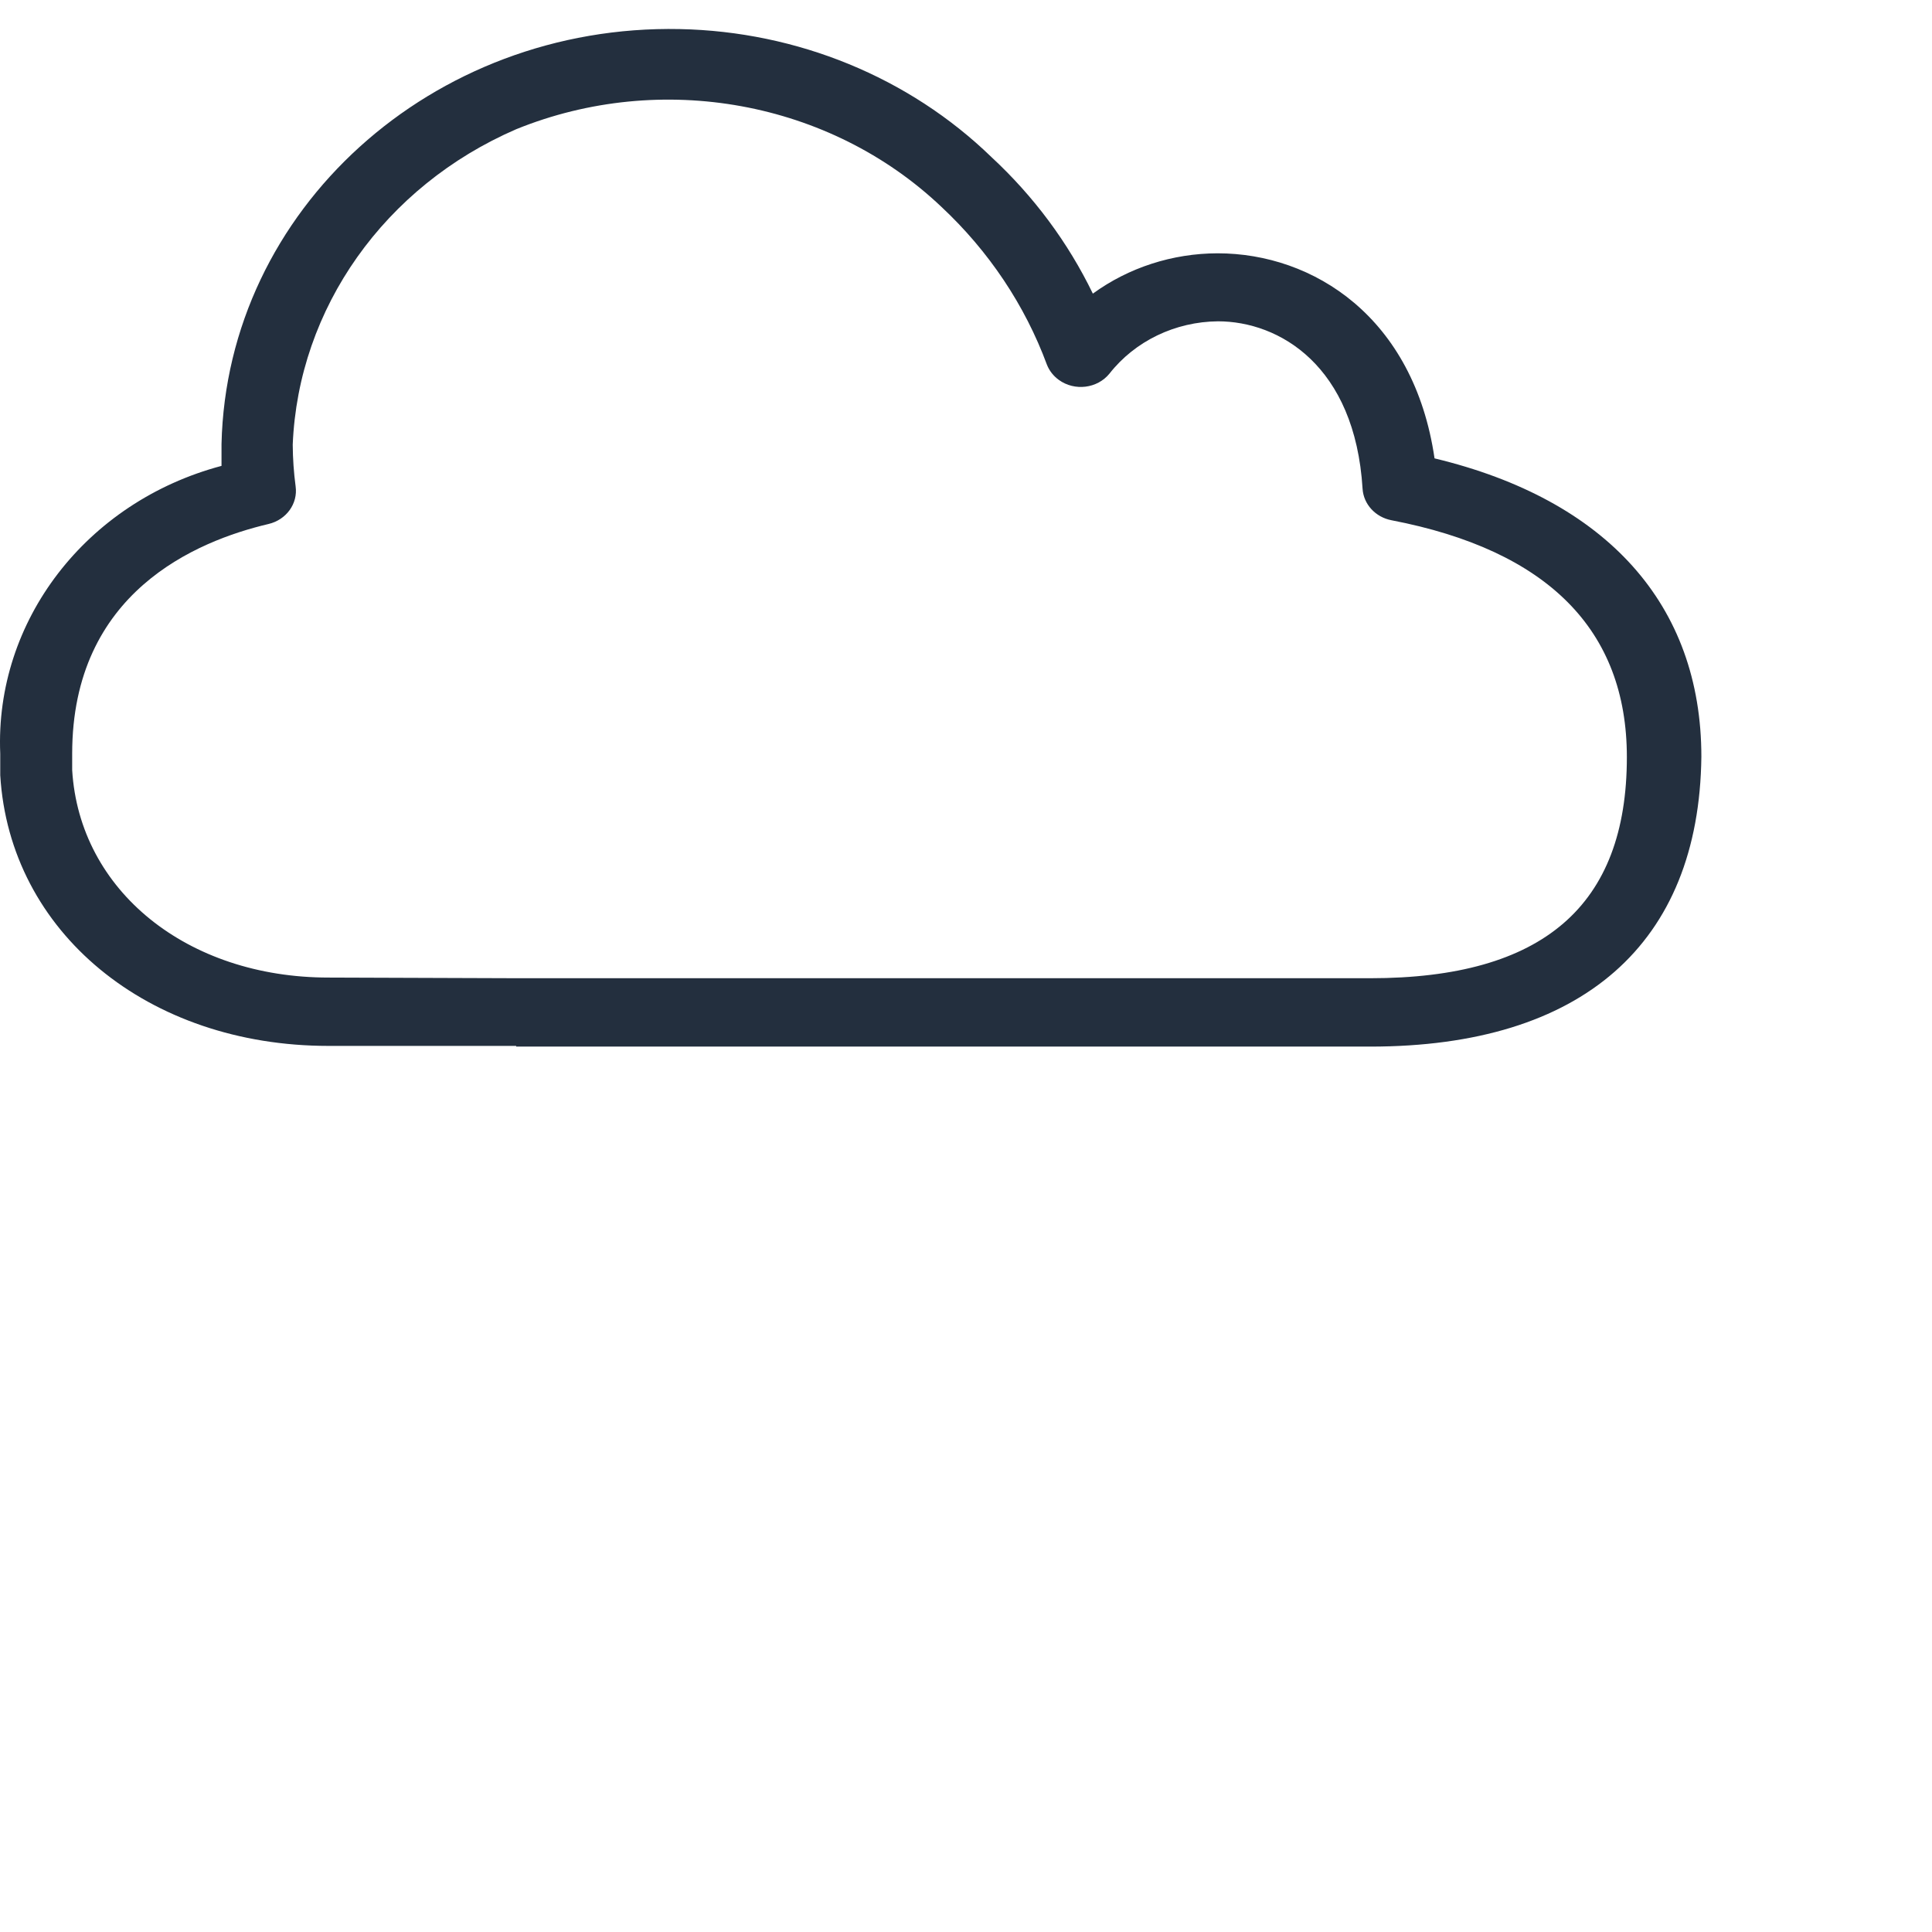
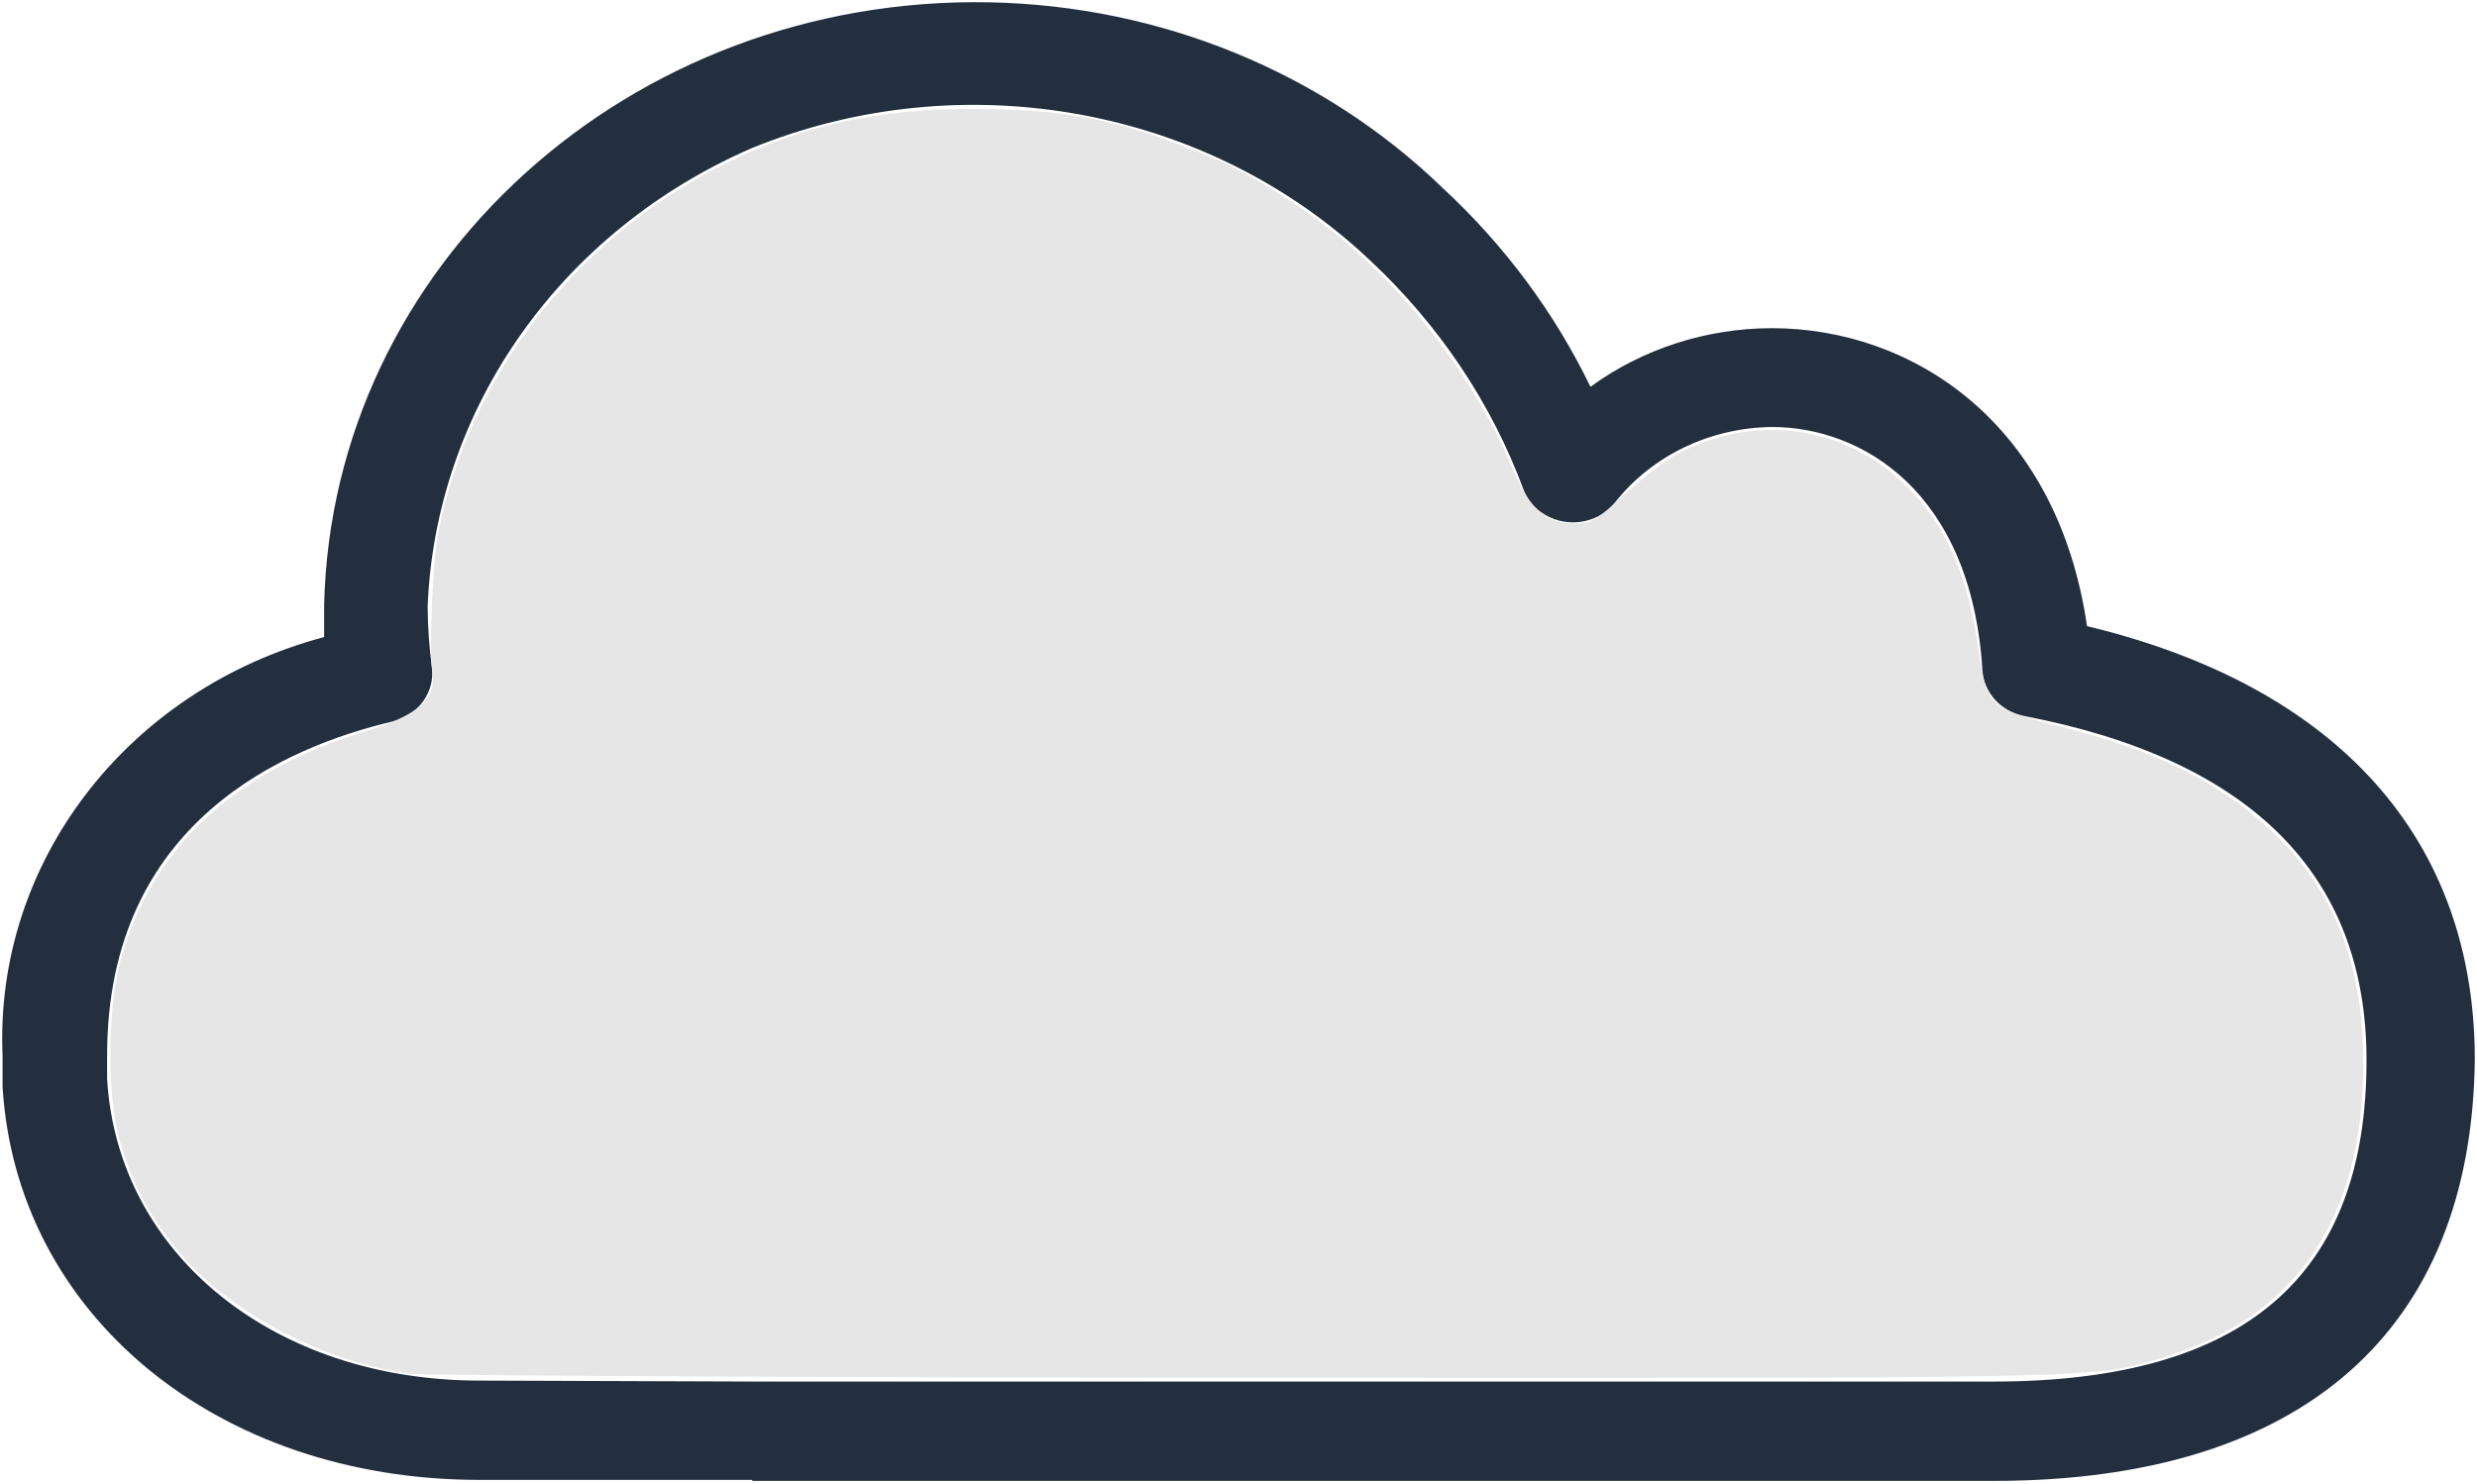
- <svg xmlns="http://www.w3.org/2000/svg" xmlns:xlink="http://www.w3.org/1999/xlink" version="1.1" preserveAspectRatio="xMidYMid meet" viewBox="0 0 640 640" width="50" height="50">
-   <defs>
-     <path d="M170.99 346.7L170.99 324.05C355.6 324.05 449.9 324.05 453.89 324.05C511.14 324.05 538.92 300.05 538.92 250.8C538.92 208.68 512.69 182.3 460.95 172.34C455.63 171.32 451.7 167.04 451.37 161.92C448.86 121.05 423.71 106.44 403.46 106.44C389.28 106.57 375.98 112.99 367.53 123.76C363.5 128.72 355.98 129.65 350.74 125.84C348.96 124.55 347.6 122.81 346.81 120.82C339.52 101.09 327.56 83.2 311.84 68.51C274.9 33.46 219.08 23.28 170.99 42.81C127.44 61.66 98.82 102.07 96.97 147.31C97 151.93 97.32 156.55 97.93 161.13C98.72 166.83 94.86 172.19 88.95 173.58C65 179.24 23.91 196.23 23.91 249.67C23.91 251.59 23.91 253.29 23.91 255.1C26.31 295.07 62 323.83 108.83 323.83C112.82 323.83 133.78 323.9 171.72 324.05L171.72 346.47C133.78 346.47 112.82 346.47 108.83 346.47C48.95 346.47 3.19 308.77 0.08 256.8C0.08 254.08 0.08 251.93 0.08 249.67C-1.77 205.68 28.55 166.25 73.38 154.33C73.38 151.96 73.38 149.47 73.38 147.09C75.14 69.5 143.1 7.96 225.17 9.63C264.11 10.42 301.17 25.62 328.37 51.98C342.43 65 353.83 80.35 362.02 97.27C373.87 88.64 388.39 83.94 403.34 83.91C435.08 83.91 468.38 105.08 475.21 151.84C532.22 165.54 563.6 200.3 563.6 250.69C562.88 312.62 524.19 346.7 453.89 346.7C445.9 346.7 351.6 346.7 170.99 346.7Z" id="f3Yqa0HIea" />
+ <svg xmlns="http://www.w3.org/2000/svg" xmlns:xlink="http://www.w3.org/1999/xlink" version="1.1" preserveAspectRatio="xMidYMid meet" viewBox="0 0 564.6 338.103" width="44.109" height="26.414" id="svg84">
+   <defs id="defs70">
+     <path d="m 170.99,346.7 v -22.65 c 184.61,0 278.91,0 282.9,0 57.25,0 85.03,-24 85.03,-73.25 0,-42.12 -26.23,-68.5 -77.97,-78.46 -5.32,-1.02 -9.25,-5.3 -9.58,-10.42 -2.51,-40.87 -27.66,-55.48 -47.91,-55.48 -14.18,0.13 -27.48,6.55 -35.93,17.32 -4.03,4.96 -11.55,5.89 -16.79,2.08 -1.78,-1.29 -3.14,-3.03 -3.93,-5.02 C 339.52,101.09 327.56,83.2 311.84,68.51 274.9,33.46 219.08,23.28 170.99,42.81 c -43.55,18.85 -72.17,59.26 -74.02,104.5 0.03,4.62 0.35,9.24 0.96,13.82 0.79,5.7 -3.07,11.06 -8.98,12.45 -23.95,5.66 -65.04,22.65 -65.04,76.09 0,1.92 0,3.62 0,5.43 2.4,39.97 38.09,68.73 84.92,68.73 3.99,0 24.95,0.07 62.89,0.22 v 22.42 c -37.94,0 -58.9,0 -62.89,0 -59.88,0 -105.64,-37.7 -108.75,-89.67 0,-2.72 0,-4.87 0,-7.13 -1.85,-43.99 28.47,-83.42 73.3,-95.34 0,-2.37 0,-4.86 0,-7.24 C 75.14,69.5 143.1,7.96 225.17,9.63 c 38.94,0.79 76,15.99 103.2,42.35 14.06,13.02 25.46,28.37 33.65,45.29 11.85,-8.63 26.37,-13.33 41.32,-13.36 31.74,0 65.04,21.17 71.87,67.93 57.01,13.7 88.39,48.46 88.39,98.85 -0.72,61.93 -39.41,96.01 -109.71,96.01 -7.99,0 -102.29,0 -282.9,0 z" id="f3Yqa0HIea" />
  </defs>
-   <g>
-     <g>
-       <g>
-         <use xlink:href="#f3Yqa0HIea" opacity="1" fill="#232f3e" fill-opacity="1" />
-         <g>
-           <use xlink:href="#f3Yqa0HIea" opacity="1" fill-opacity="0" stroke="#000000" stroke-width="1" stroke-opacity="0" />
+   <g id="g82" transform="translate(0.5002053,-9.096809)">
+     <g id="g80">
+       <g id="g78">
+         <use xlink:href="#f3Yqa0HIea" id="use72" style="opacity:1;fill:#232f3e;fill-opacity:1" x="0" y="0" width="100%" height="100%" />
+         <g id="g76">
+           <use xlink:href="#f3Yqa0HIea" id="use74" style="opacity:1;fill-opacity:0;stroke:#000000;stroke-width:1;stroke-opacity:0" x="0" y="0" width="100%" height="100%" />
        </g>
      </g>
    </g>
  </g>
+   <path style="fill:#e6e6e6;stroke-width:0.076" d="M 7.274,24.464 C 5.627,24.228 3.91,23.276 3.034,22.11 2.587,21.516 2.376,21.103 2.149,20.378 1.906,19.607 1.904,17.995 2.144,17.111 2.688,15.111 4.152,13.74 6.509,13.024 7.459,12.736 7.785,12.44 7.697,11.945 7.638,11.611 7.707,9.988 7.801,9.501 8.34,6.71 10.268,4.222 12.902,2.919 c 1.416,-0.7 2.71,-0.982 4.486,-0.978 1.441,0.004 2.344,0.159 3.557,0.612 0.922,0.344 1.243,0.508 2.109,1.078 1.633,1.074 3.081,2.83 3.878,4.703 0.322,0.758 0.579,0.986 1.111,0.986 0.304,0 0.376,-0.042 0.905,-0.533 0.316,-0.293 0.741,-0.617 0.945,-0.72 1.477,-0.748 3.125,-0.456 4.206,0.746 0.604,0.672 0.959,1.529 1.129,2.731 0.147,1.041 0.18,1.071 1.495,1.405 1.77,0.449 2.914,1.035 3.855,1.976 1.032,1.032 1.508,2.307 1.506,4.032 -0.003,2.73 -1.196,4.495 -3.517,5.206 -1.292,0.396 -0.794,0.384 -16.368,0.375 -7.958,-0.005 -14.674,-0.038 -14.924,-0.074 z" id="path3781" transform="scale(12.8)" />
</svg>
